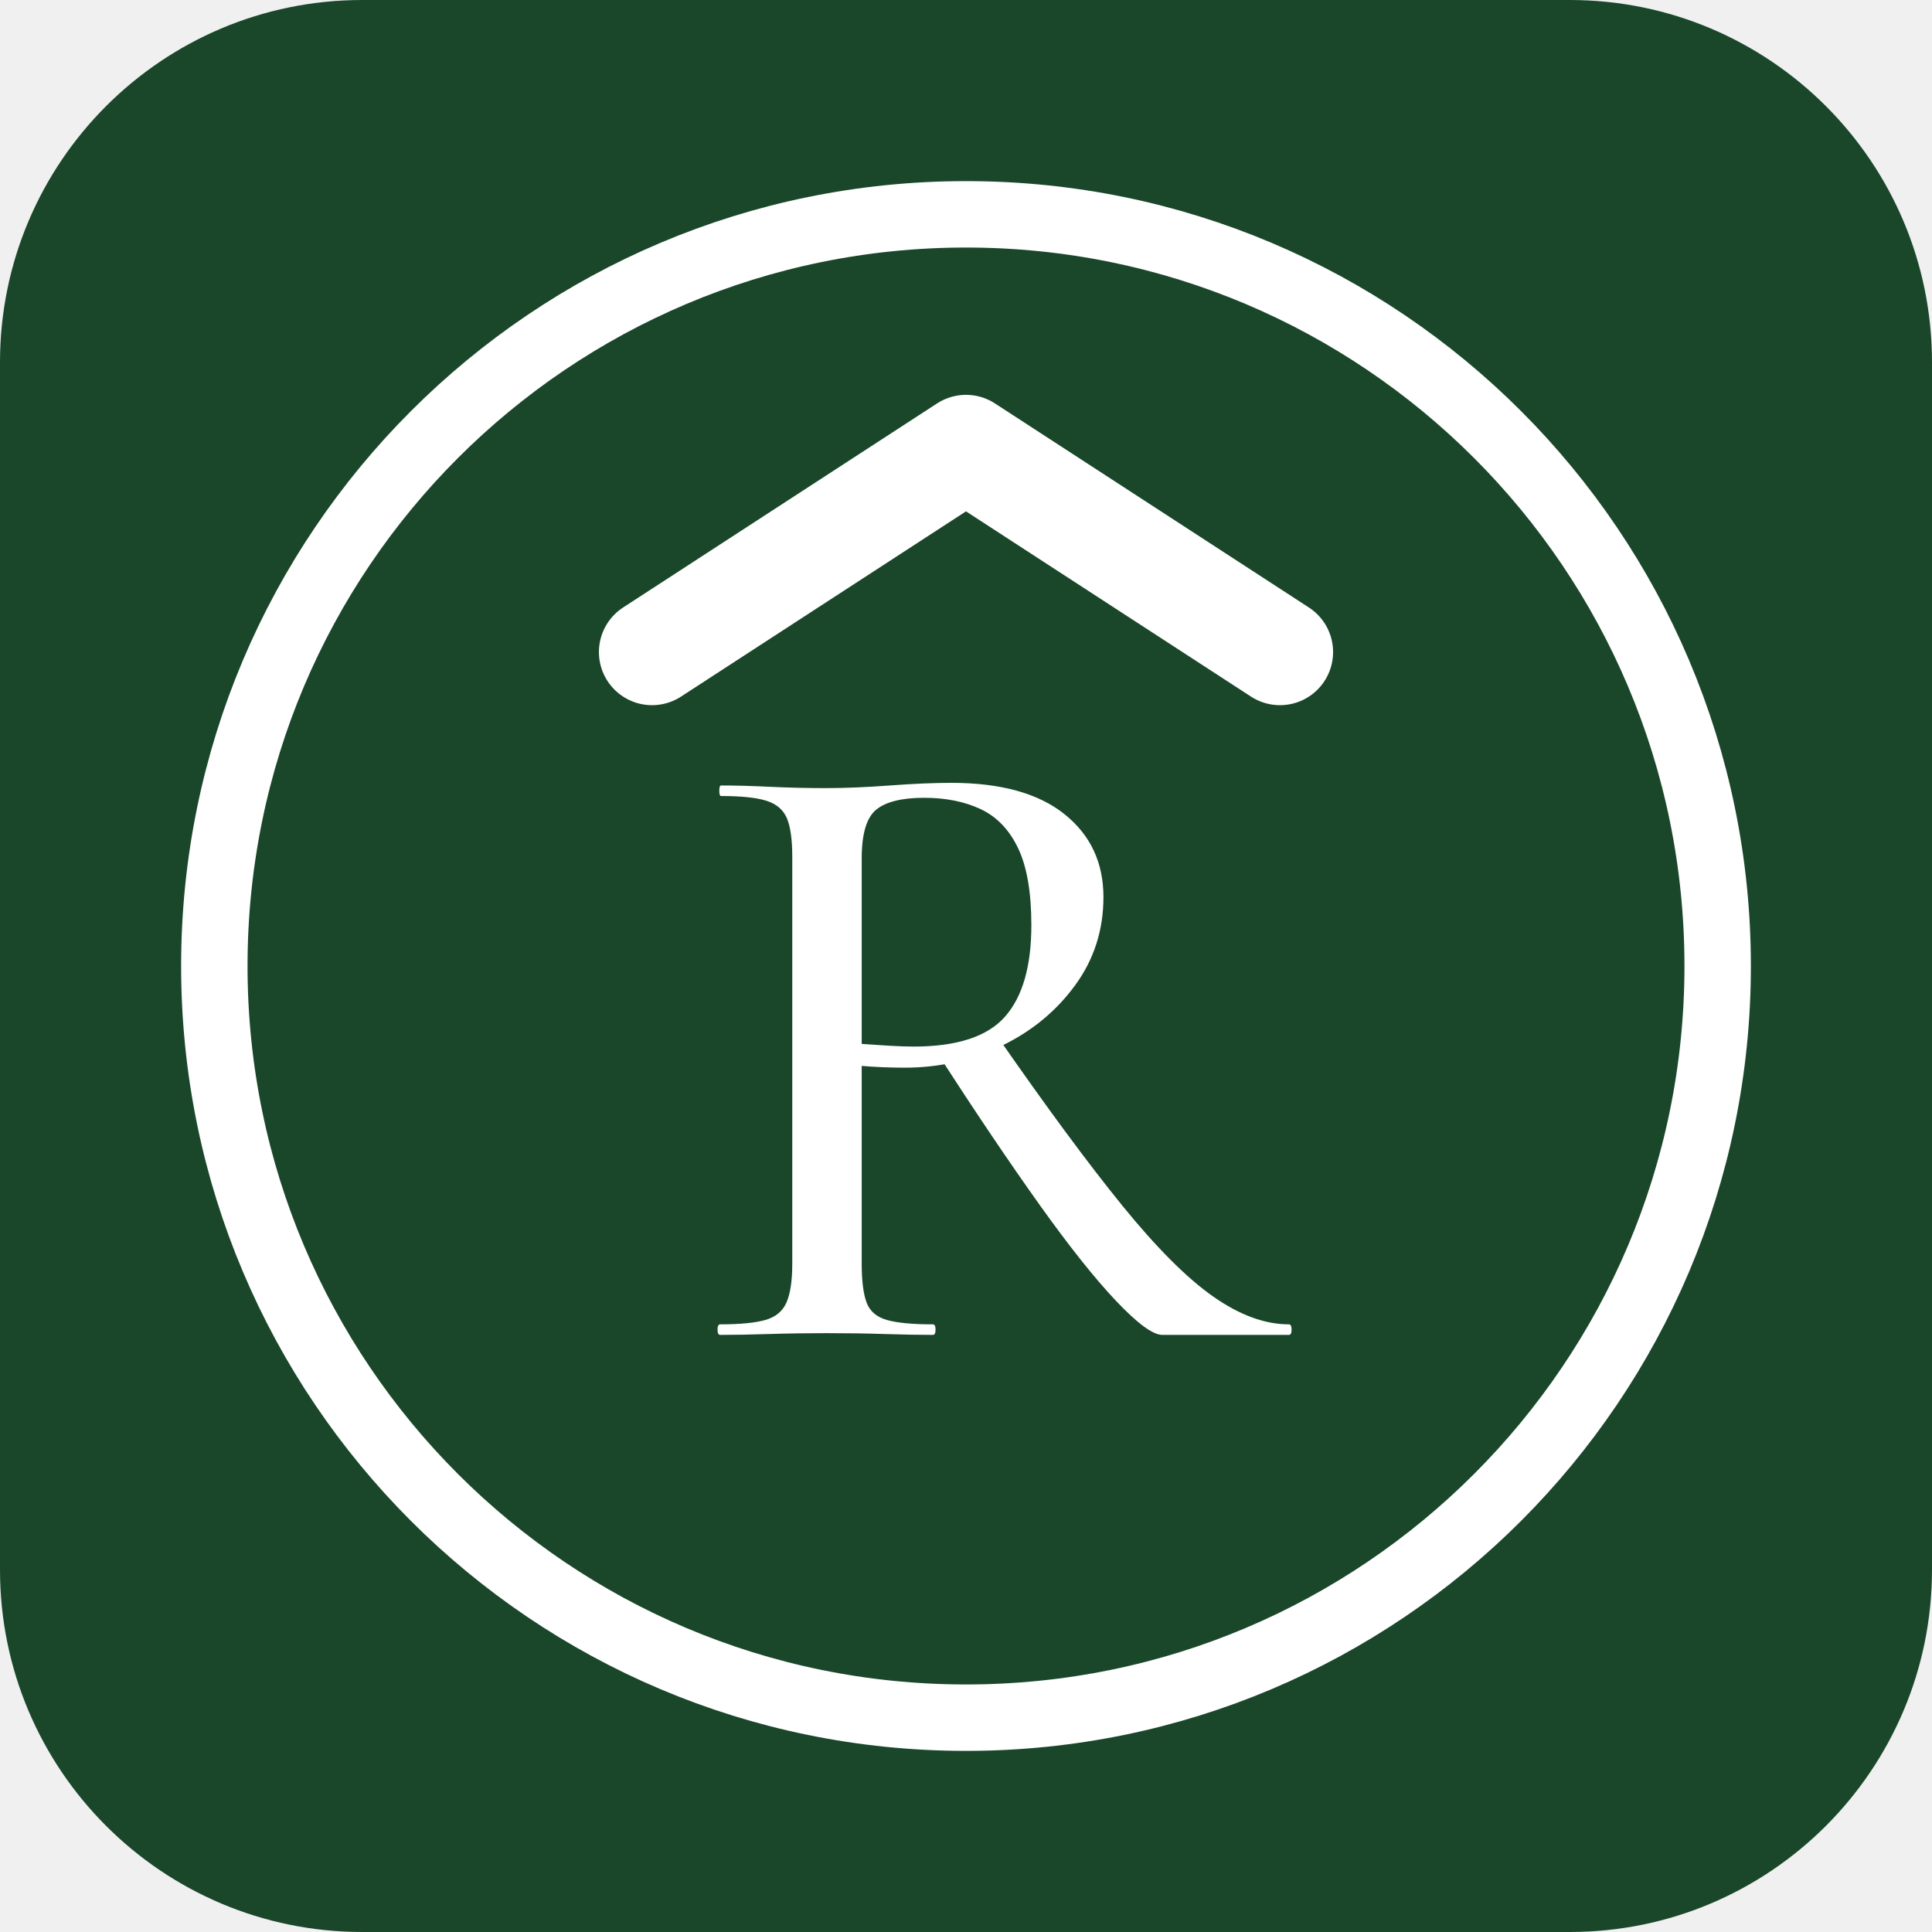
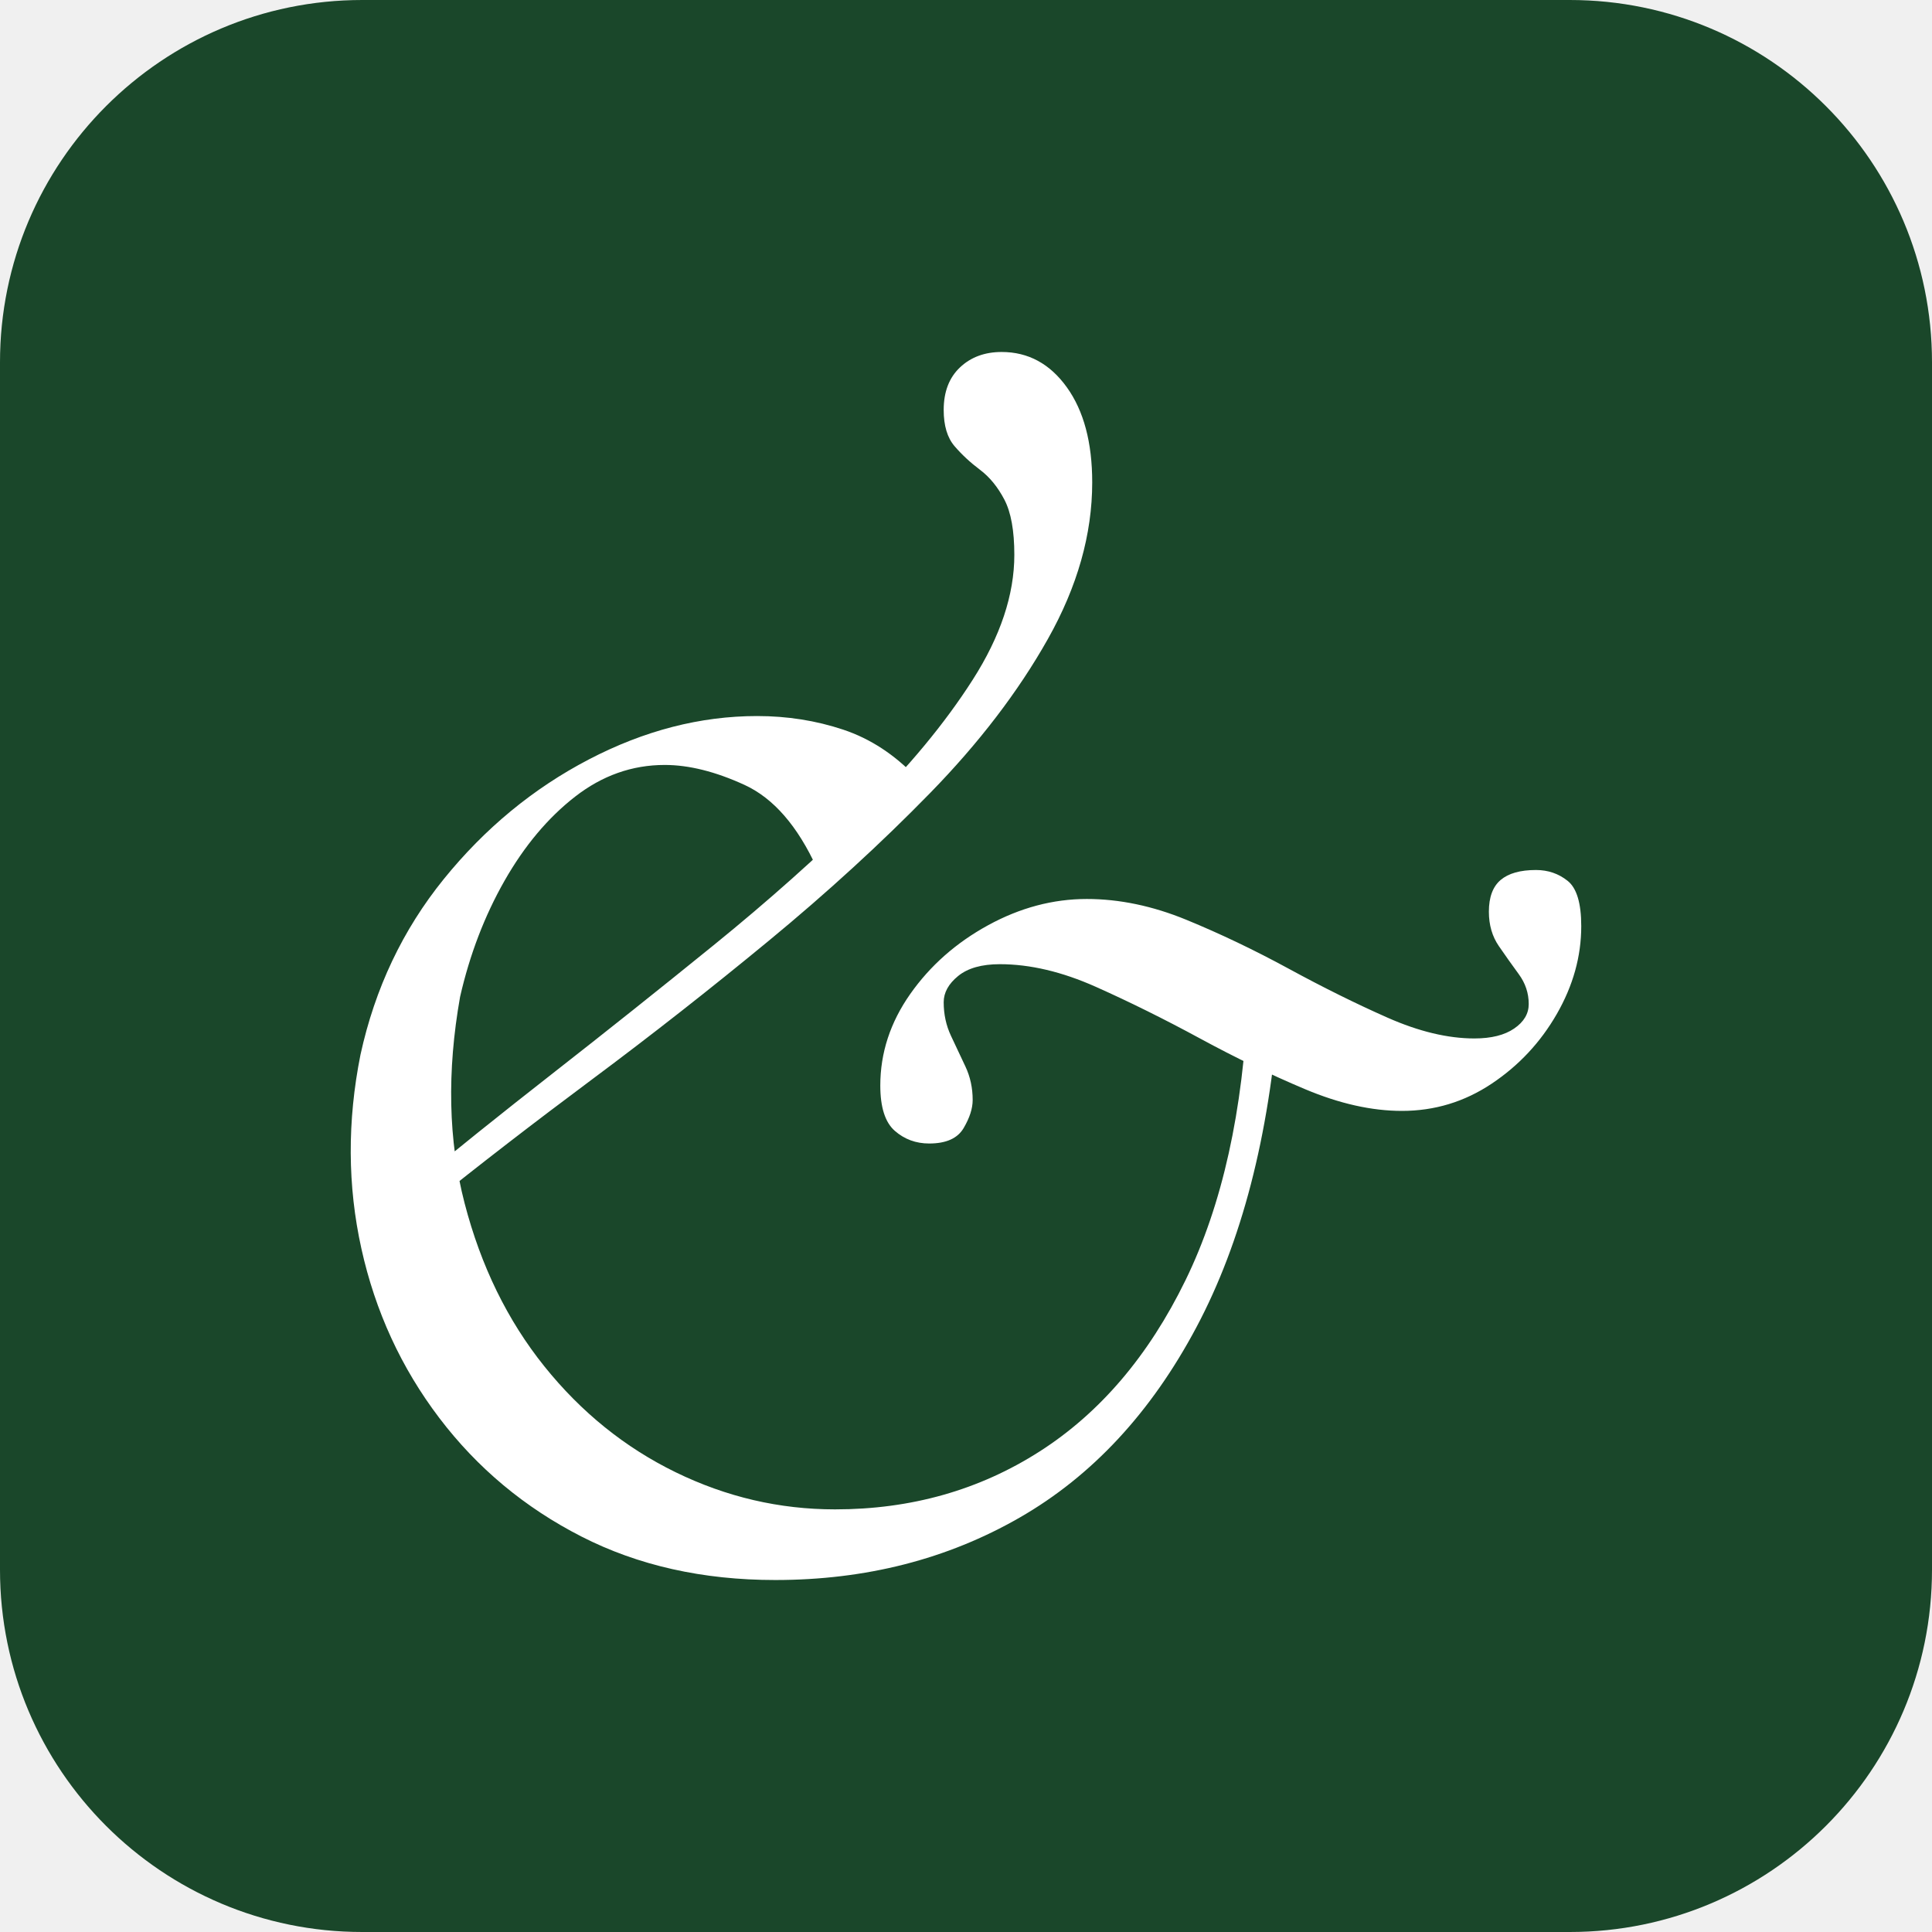
- <svg xmlns="http://www.w3.org/2000/svg" viewBox="0 0 64 64">
+ <svg xmlns="http://www.w3.org/2000/svg" viewBox="0 0 64 64" width="64" height="64">
  <rect width="64" height="64" rx="12" fill="#1a472a" />
-   <circle cx="32.0" cy="32.0" r="24.9" fill="none" stroke="#ffffff" stroke-width="2.2" />
-   <path d="M21.6 21.6 L32.0 14.84 L42.4 21.6" fill="none" stroke="#ffffff" stroke-width="3.52" stroke-linecap="round" stroke-linejoin="round" />
-   <path d="M38.504 44.22Q38.038 44.22 36.975 43.099Q35.912 41.978 34.427 39.896Q32.942 37.814 31.079 34.931L33.03 34.319Q35.476 37.843 37.179 39.939Q38.883 42.036 40.193 42.953Q41.504 43.871 42.697 43.871Q42.785 43.871 42.785 44.045Q42.785 44.22 42.697 44.22Q41.067 44.22 40.033 44.22Q38.999 44.22 38.504 44.22ZM31.515 25.933Q33.961 25.933 35.257 26.966Q36.553 28 36.553 29.718Q36.553 31.349 35.621 32.63Q34.689 33.912 33.19 34.64Q31.69 35.368 29.972 35.368Q29.623 35.368 29.244 35.353Q28.865 35.338 28.545 35.309V41.861Q28.545 42.706 28.705 43.143Q28.865 43.579 29.375 43.725Q29.885 43.871 30.904 43.871Q30.991 43.871 30.991 44.045Q30.991 44.22 30.904 44.22Q30.176 44.22 29.302 44.191Q28.429 44.162 27.38 44.162Q26.39 44.162 25.488 44.191Q24.585 44.22 23.857 44.22Q23.769 44.22 23.769 44.045Q23.769 43.871 23.857 43.871Q24.847 43.871 25.356 43.725Q25.866 43.579 26.055 43.143Q26.245 42.706 26.245 41.861V28.379Q26.245 27.534 26.07 27.112Q25.895 26.69 25.4 26.53Q24.905 26.369 23.886 26.369Q23.828 26.369 23.828 26.195Q23.828 26.02 23.886 26.02Q24.614 26.02 25.502 26.064Q26.39 26.107 27.38 26.107Q28.312 26.107 29.477 26.02Q30.642 25.933 31.515 25.933ZM34.165 30.65Q34.165 29.019 33.728 28.102Q33.292 27.185 32.491 26.806Q31.69 26.428 30.613 26.428Q29.506 26.428 29.026 26.821Q28.545 27.214 28.545 28.437V34.581Q28.953 34.61 29.433 34.64Q29.914 34.669 30.263 34.669Q32.418 34.669 33.292 33.679Q34.165 32.688 34.165 30.65Z" fill="#ffffff" />
+   <path d="M25.681 52.34Q22.081 52.34 19.261 50.9Q16.441 49.46 14.551 46.97Q12.661 44.48 11.971 41.36Q11.281 38.24 11.941 34.94Q12.661 31.64 14.701 29.12Q16.741 26.6 19.501 25.16Q22.261 23.72 25.081 23.72Q26.581 23.72 27.931 24.17Q29.281 24.62 30.361 25.76L27.061 28.76Q26.101 26.66 24.661 26Q23.221 25.34 22.021 25.34Q20.401 25.34 19.051 26.39Q17.701 27.44 16.711 29.18Q15.721 30.92 15.241 33.02Q14.581 36.74 15.391 39.86Q16.201 42.98 18.031 45.26Q19.861 47.54 22.381 48.77Q24.901 50 27.661 50Q31.441 50 34.441 48.08Q37.441 46.16 39.271 42.41Q41.101 38.66 41.341 33.08L42.361 33.44Q41.881 39.74 39.631 43.97Q37.381 48.2 33.781 50.27Q30.181 52.34 25.681 52.34ZM14.221 39.92 13.621 39.32Q15.721 37.58 18.331 35.54Q20.941 33.5 23.641 31.31Q26.341 29.12 28.591 26.9Q30.841 24.68 32.221 22.52Q33.601 20.36 33.601 18.38Q33.601 17.18 33.271 16.55Q32.941 15.92 32.461 15.56Q31.981 15.2 31.621 14.78Q31.261 14.36 31.261 13.58Q31.261 12.68 31.801 12.17Q32.341 11.66 33.181 11.66Q34.501 11.66 35.341 12.83Q36.181 14 36.181 15.98Q36.181 18.56 34.711 21.17Q33.241 23.78 30.811 26.27Q28.381 28.76 25.471 31.16Q22.561 33.56 19.621 35.75Q16.681 37.94 14.221 39.92ZM30.781 37.88Q30.121 37.88 29.641 37.46Q29.161 37.04 29.161 35.96Q29.161 34.34 30.151 32.93Q31.141 31.52 32.731 30.65Q34.321 29.78 36.001 29.78Q37.621 29.78 39.301 30.47Q40.981 31.16 42.691 32.09Q44.401 33.02 45.961 33.71Q47.521 34.4 48.841 34.4Q49.681 34.4 50.161 34.07Q50.641 33.74 50.641 33.26Q50.641 32.72 50.311 32.27Q49.981 31.82 49.651 31.34Q49.321 30.86 49.321 30.2Q49.321 29.48 49.711 29.15Q50.101 28.82 50.881 28.82Q51.481 28.82 51.931 29.18Q52.381 29.54 52.381 30.68Q52.381 32.18 51.571 33.59Q50.761 35.0 49.411 35.9Q48.061 36.8 46.441 36.8Q44.941 36.8 43.231 36.08Q41.521 35.36 39.751 34.4Q37.981 33.44 36.301 32.69Q34.621 31.94 33.121 31.94Q32.221 31.94 31.741 32.33Q31.261 32.72 31.261 33.2Q31.261 33.8 31.501 34.31Q31.741 34.82 31.981 35.33Q32.221 35.84 32.221 36.44Q32.221 36.86 31.921 37.37Q31.621 37.88 30.781 37.88Z" fill="#ffffff" />
</svg>
